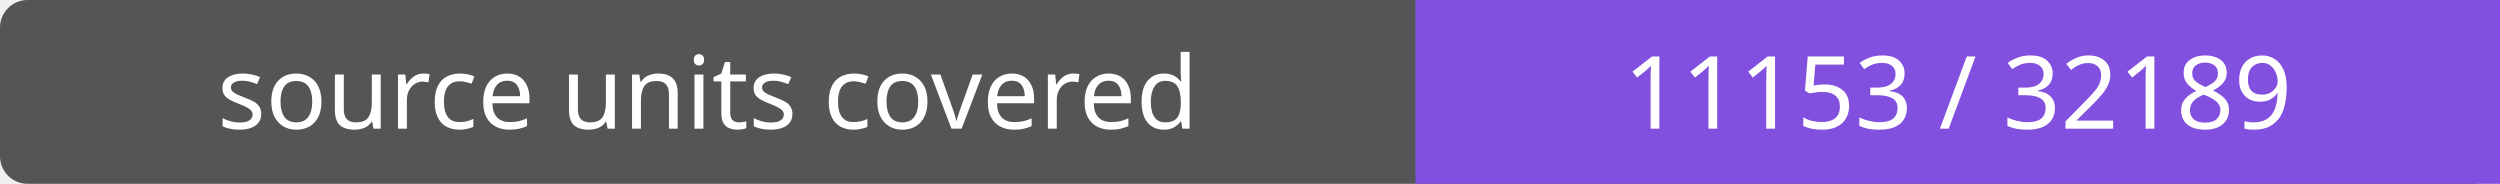
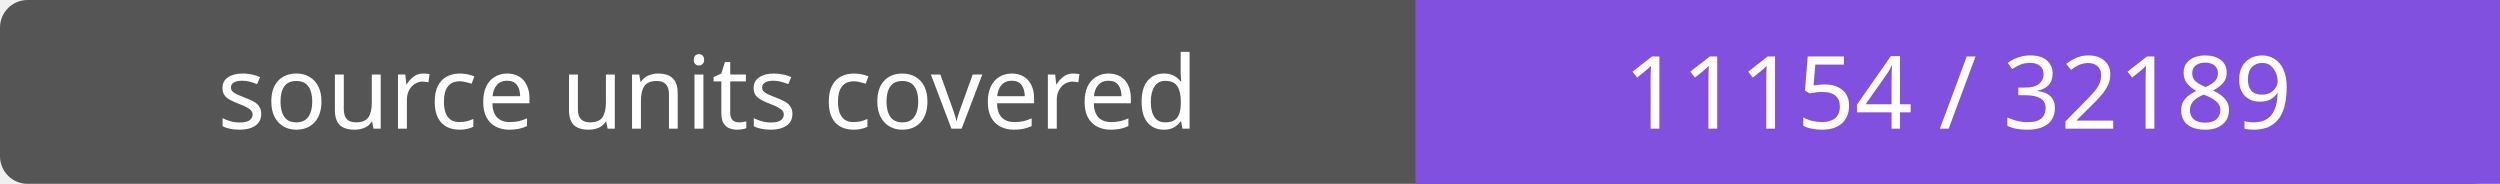
- <svg xmlns="http://www.w3.org/2000/svg" width="272" height="20" role="img" aria-label="source units covered: 11153 / 32189">
+ <svg xmlns="http://www.w3.org/2000/svg" width="272" height="20" role="img" aria-label="source units covered: 11154 / 32189">
  <rect width="272" height="20" rx="3" fill="#555" />
  <path fill="#8250df" d="M154 0h118v20H154z" />
  <g fill="#fff" text-anchor="middle" font-family="Verdana,sans-serif" font-size="11">
    <text x="77.0" y="14">source units covered</text>
-     <text x="213.0" y="14">11153 / 32189</text>
+     <text x="213.0" y="14">11154 / 32189</text>
  </g>
</svg>
